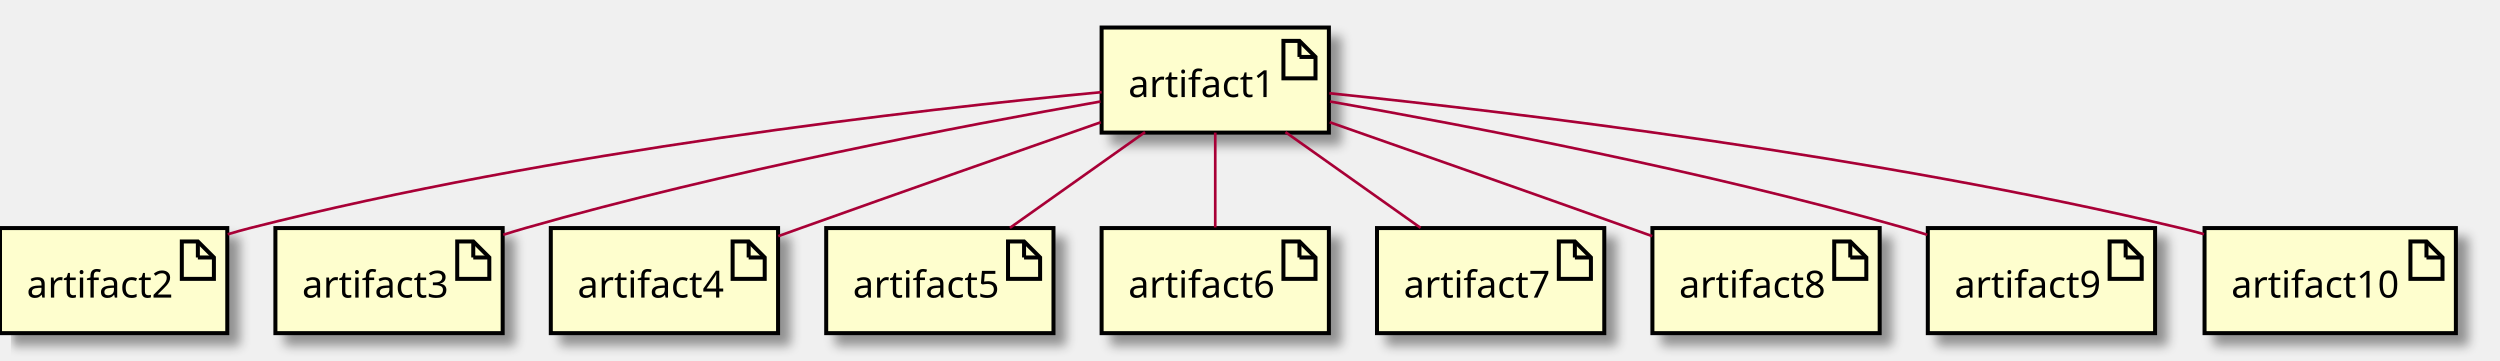
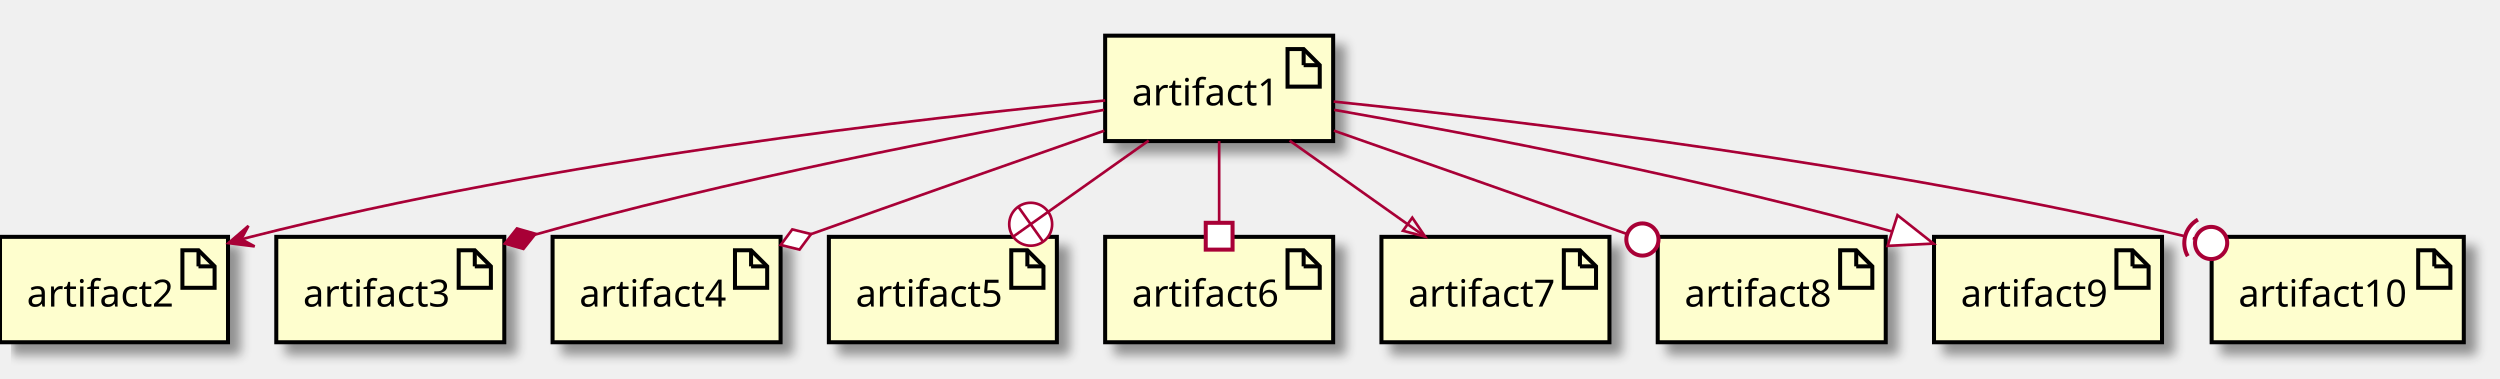
- <svg xmlns="http://www.w3.org/2000/svg" contentScriptType="application/ecmascript" contentStyleType="text/css" height="135px" preserveAspectRatio="none" style="width:935px;height:135px;" version="1.1" viewBox="0 0 935 135" width="935px" zoomAndPan="magnify">
+ <svg xmlns="http://www.w3.org/2000/svg" contentScriptType="application/ecmascript" contentStyleType="text/css" height="141px" preserveAspectRatio="none" style="width:932px;height:141px;" version="1.1" viewBox="0 0 932 141" width="932px" zoomAndPan="magnify">
  <defs>
-     <filter height="300%" id="f13mt882v8ke7p" width="300%" x="-1" y="-1">
+     <filter height="300%" id="f1cc09c6ae369j" width="300%" x="-1" y="-1">
      <feGaussianBlur result="blurOut" stdDeviation="2.0" />
      <feColorMatrix in="blurOut" result="blurOut2" type="matrix" values="0 0 0 0 0 0 0 0 0 0 0 0 0 0 0 0 0 0 .4 0" />
      <feOffset dx="4.0" dy="4.0" in="blurOut2" result="blurOut3" />
      <feBlend in="SourceGraphic" in2="blurOut3" mode="normal" />
    </filter>
  </defs>
  <g>
-     <rect fill="#FEFECE" filter="url(#f13mt882v8ke7p)" height="39.297" style="stroke: #000000; stroke-width: 1.5;" width="85" x="412" y="10.297" />
-     <polygon fill="#FEFECE" points="480,15.297,480,29.297,492,29.297,492,21.297,486,15.297,480,15.297" style="stroke: #000000; stroke-width: 1.5;" />
-     <line style="stroke: #000000; stroke-width: 1.5;" x1="486" x2="486" y1="15.297" y2="21.297" />
-     <line style="stroke: #000000; stroke-width: 1.5;" x1="492" x2="486" y1="21.297" y2="21.297" />
-     <text fill="#000000" font-family="sans-serif" font-size="14" lengthAdjust="spacingAndGlyphs" textLength="55" x="422" y="36.292">
-       artifact1
-     </text>
-     <rect fill="#FEFECE" filter="url(#f13mt882v8ke7p)" height="39.297" style="stroke: #000000; stroke-width: 1.5;" width="85" x="0" y="85.297" />
-     <polygon fill="#FEFECE" points="68,90.297,68,104.297,80,104.297,80,96.297,74,90.297,68,90.297" style="stroke: #000000; stroke-width: 1.5;" />
-     <line style="stroke: #000000; stroke-width: 1.5;" x1="74" x2="74" y1="90.297" y2="96.297" />
-     <line style="stroke: #000000; stroke-width: 1.5;" x1="80" x2="74" y1="96.297" y2="96.297" />
-     <text fill="#000000" font-family="sans-serif" font-size="14" lengthAdjust="spacingAndGlyphs" textLength="55" x="10" y="111.292">
-       artifact2
-     </text>
-     <rect fill="#FEFECE" filter="url(#f13mt882v8ke7p)" height="39.297" style="stroke: #000000; stroke-width: 1.5;" width="85" x="103" y="85.297" />
-     <polygon fill="#FEFECE" points="171,90.297,171,104.297,183,104.297,183,96.297,177,90.297,171,90.297" style="stroke: #000000; stroke-width: 1.5;" />
-     <line style="stroke: #000000; stroke-width: 1.5;" x1="177" x2="177" y1="90.297" y2="96.297" />
-     <line style="stroke: #000000; stroke-width: 1.5;" x1="183" x2="177" y1="96.297" y2="96.297" />
-     <text fill="#000000" font-family="sans-serif" font-size="14" lengthAdjust="spacingAndGlyphs" textLength="55" x="113" y="111.292">
-       artifact3
-     </text>
-     <rect fill="#FEFECE" filter="url(#f13mt882v8ke7p)" height="39.297" style="stroke: #000000; stroke-width: 1.5;" width="85" x="206" y="85.297" />
-     <polygon fill="#FEFECE" points="274,90.297,274,104.297,286,104.297,286,96.297,280,90.297,274,90.297" style="stroke: #000000; stroke-width: 1.5;" />
-     <line style="stroke: #000000; stroke-width: 1.5;" x1="280" x2="280" y1="90.297" y2="96.297" />
-     <line style="stroke: #000000; stroke-width: 1.5;" x1="286" x2="280" y1="96.297" y2="96.297" />
-     <text fill="#000000" font-family="sans-serif" font-size="14" lengthAdjust="spacingAndGlyphs" textLength="55" x="216" y="111.292">
-       artifact4
-     </text>
-     <rect fill="#FEFECE" filter="url(#f13mt882v8ke7p)" height="39.297" style="stroke: #000000; stroke-width: 1.5;" width="85" x="309" y="85.297" />
-     <polygon fill="#FEFECE" points="377,90.297,377,104.297,389,104.297,389,96.297,383,90.297,377,90.297" style="stroke: #000000; stroke-width: 1.5;" />
-     <line style="stroke: #000000; stroke-width: 1.5;" x1="383" x2="383" y1="90.297" y2="96.297" />
-     <line style="stroke: #000000; stroke-width: 1.5;" x1="389" x2="383" y1="96.297" y2="96.297" />
-     <text fill="#000000" font-family="sans-serif" font-size="14" lengthAdjust="spacingAndGlyphs" textLength="55" x="319" y="111.292">
-       artifact5
-     </text>
-     <rect fill="#FEFECE" filter="url(#f13mt882v8ke7p)" height="39.297" style="stroke: #000000; stroke-width: 1.5;" width="85" x="412" y="85.297" />
-     <polygon fill="#FEFECE" points="480,90.297,480,104.297,492,104.297,492,96.297,486,90.297,480,90.297" style="stroke: #000000; stroke-width: 1.5;" />
-     <line style="stroke: #000000; stroke-width: 1.5;" x1="486" x2="486" y1="90.297" y2="96.297" />
-     <line style="stroke: #000000; stroke-width: 1.5;" x1="492" x2="486" y1="96.297" y2="96.297" />
-     <text fill="#000000" font-family="sans-serif" font-size="14" lengthAdjust="spacingAndGlyphs" textLength="55" x="422" y="111.292">
-       artifact6
-     </text>
-     <rect fill="#FEFECE" filter="url(#f13mt882v8ke7p)" height="39.297" style="stroke: #000000; stroke-width: 1.5;" width="85" x="515" y="85.297" />
-     <polygon fill="#FEFECE" points="583,90.297,583,104.297,595,104.297,595,96.297,589,90.297,583,90.297" style="stroke: #000000; stroke-width: 1.5;" />
-     <line style="stroke: #000000; stroke-width: 1.5;" x1="589" x2="589" y1="90.297" y2="96.297" />
-     <line style="stroke: #000000; stroke-width: 1.5;" x1="595" x2="589" y1="96.297" y2="96.297" />
-     <text fill="#000000" font-family="sans-serif" font-size="14" lengthAdjust="spacingAndGlyphs" textLength="55" x="525" y="111.292">
-       artifact7
-     </text>
-     <rect fill="#FEFECE" filter="url(#f13mt882v8ke7p)" height="39.297" style="stroke: #000000; stroke-width: 1.5;" width="85" x="618" y="85.297" />
-     <polygon fill="#FEFECE" points="686,90.297,686,104.297,698,104.297,698,96.297,692,90.297,686,90.297" style="stroke: #000000; stroke-width: 1.5;" />
-     <line style="stroke: #000000; stroke-width: 1.5;" x1="692" x2="692" y1="90.297" y2="96.297" />
-     <line style="stroke: #000000; stroke-width: 1.5;" x1="698" x2="692" y1="96.297" y2="96.297" />
-     <text fill="#000000" font-family="sans-serif" font-size="14" lengthAdjust="spacingAndGlyphs" textLength="55" x="628" y="111.292">
-       artifact8
-     </text>
-     <rect fill="#FEFECE" filter="url(#f13mt882v8ke7p)" height="39.297" style="stroke: #000000; stroke-width: 1.5;" width="85" x="721" y="85.297" />
-     <polygon fill="#FEFECE" points="789,90.297,789,104.297,801,104.297,801,96.297,795,90.297,789,90.297" style="stroke: #000000; stroke-width: 1.5;" />
-     <line style="stroke: #000000; stroke-width: 1.5;" x1="795" x2="795" y1="90.297" y2="96.297" />
-     <line style="stroke: #000000; stroke-width: 1.5;" x1="801" x2="795" y1="96.297" y2="96.297" />
-     <text fill="#000000" font-family="sans-serif" font-size="14" lengthAdjust="spacingAndGlyphs" textLength="55" x="731" y="111.292">
-       artifact9
-     </text>
-     <rect fill="#FEFECE" filter="url(#f13mt882v8ke7p)" height="39.297" style="stroke: #000000; stroke-width: 1.5;" width="94" x="824.5" y="85.297" />
-     <polygon fill="#FEFECE" points="901.5,90.297,901.5,104.297,913.5,104.297,913.5,96.297,907.5,90.297,901.5,90.297" style="stroke: #000000; stroke-width: 1.5;" />
-     <line style="stroke: #000000; stroke-width: 1.5;" x1="907.5" x2="907.5" y1="90.297" y2="96.297" />
-     <line style="stroke: #000000; stroke-width: 1.5;" x1="913.5" x2="907.5" y1="96.297" y2="96.297" />
-     <text fill="#000000" font-family="sans-serif" font-size="14" lengthAdjust="spacingAndGlyphs" textLength="64" x="834.5" y="111.292">
-       artifact10
-     </text>
-     <path d="M411.996,34.461 C343.946,40.939 206.685,56.527 93.5,85.297 C90.761,85.993 87.964,86.78 85.16,87.627 " fill="none" style="stroke: #A80036; stroke-width: 1.0;" />
-     <path d="M411.595,37.963 C360.029,47.01 271.116,63.995 196.5,85.297 C193.783,86.073 191.002,86.921 188.21,87.813 " fill="none" style="stroke: #A80036; stroke-width: 1.0;" />
-     <path d="M411.696,45.72 C380.55,56.609 337.376,71.769 299.5,85.297 C296.75,86.279 293.919,87.294 291.065,88.321 " fill="none" style="stroke: #A80036; stroke-width: 1.0;" />
-     <path d="M428.242,49.407 C412.746,60.39 393.198,74.244 377.71,85.221 " fill="none" style="stroke: #A80036; stroke-width: 1.0;" />
-     <path d="M454.5,49.596 C454.5,60.495 454.5,74.173 454.5,85.061 " fill="none" style="stroke: #A80036; stroke-width: 1.0;" />
-     <path d="M480.758,49.407 C496.254,60.39 515.802,74.244 531.29,85.221 " fill="none" style="stroke: #A80036; stroke-width: 1.0;" />
-     <path d="M497.304,45.72 C528.45,56.609 571.624,71.769 609.5,85.297 C612.25,86.279 615.081,87.294 617.935,88.321 " fill="none" style="stroke: #A80036; stroke-width: 1.0;" />
-     <path d="M497.405,37.963 C548.971,47.01 637.884,63.995 712.5,85.297 C715.217,86.073 717.998,86.921 720.79,87.813 " fill="none" style="stroke: #A80036; stroke-width: 1.0;" />
-     <path d="M497.186,34.876 C565.199,41.902 702.064,58.203 815.5,85.297 C818.388,85.987 821.341,86.758 824.306,87.582 " fill="none" style="stroke: #A80036; stroke-width: 1.0;" />
+     <rect fill="#FEFECE" filter="url(#f1cc09c6ae369j)" height="39.297" style="stroke:#000000;stroke-width:1.5;" width="85" x="412" y="13.297" />
+     <polygon fill="#FEFECE" points="480,18.297,480,32.297,492,32.297,492,24.297,486,18.297,480,18.297" style="stroke:#000000;stroke-width:1.5;" />
+     <line style="stroke:#000000;stroke-width:1.5;" x1="486" x2="486" y1="18.297" y2="24.297" />
+     <line style="stroke:#000000;stroke-width:1.5;" x1="492" x2="486" y1="24.297" y2="24.297" />
+     <text fill="#000000" font-family="sans-serif" font-size="14" lengthAdjust="spacing" textLength="55" x="422" y="39.292">artifact1</text>
+     <rect fill="#FEFECE" filter="url(#f1cc09c6ae369j)" height="39.297" style="stroke:#000000;stroke-width:1.5;" width="85" x="0" y="88.297" />
+     <polygon fill="#FEFECE" points="68,93.297,68,107.297,80,107.297,80,99.297,74,93.297,68,93.297" style="stroke:#000000;stroke-width:1.5;" />
+     <line style="stroke:#000000;stroke-width:1.5;" x1="74" x2="74" y1="93.297" y2="99.297" />
+     <line style="stroke:#000000;stroke-width:1.5;" x1="80" x2="74" y1="99.297" y2="99.297" />
+     <text fill="#000000" font-family="sans-serif" font-size="14" lengthAdjust="spacing" textLength="55" x="10" y="114.292">artifact2</text>
+     <rect fill="#FEFECE" filter="url(#f1cc09c6ae369j)" height="39.297" style="stroke:#000000;stroke-width:1.5;" width="85" x="103" y="88.297" />
+     <polygon fill="#FEFECE" points="171,93.297,171,107.297,183,107.297,183,99.297,177,93.297,171,93.297" style="stroke:#000000;stroke-width:1.5;" />
+     <line style="stroke:#000000;stroke-width:1.5;" x1="177" x2="177" y1="93.297" y2="99.297" />
+     <line style="stroke:#000000;stroke-width:1.5;" x1="183" x2="177" y1="99.297" y2="99.297" />
+     <text fill="#000000" font-family="sans-serif" font-size="14" lengthAdjust="spacing" textLength="55" x="113" y="114.292">artifact3</text>
+     <rect fill="#FEFECE" filter="url(#f1cc09c6ae369j)" height="39.297" style="stroke:#000000;stroke-width:1.5;" width="85" x="206" y="88.297" />
+     <polygon fill="#FEFECE" points="274,93.297,274,107.297,286,107.297,286,99.297,280,93.297,274,93.297" style="stroke:#000000;stroke-width:1.5;" />
+     <line style="stroke:#000000;stroke-width:1.5;" x1="280" x2="280" y1="93.297" y2="99.297" />
+     <line style="stroke:#000000;stroke-width:1.5;" x1="286" x2="280" y1="99.297" y2="99.297" />
+     <text fill="#000000" font-family="sans-serif" font-size="14" lengthAdjust="spacing" textLength="55" x="216" y="114.292">artifact4</text>
+     <rect fill="#FEFECE" filter="url(#f1cc09c6ae369j)" height="39.297" style="stroke:#000000;stroke-width:1.5;" width="85" x="309" y="88.297" />
+     <polygon fill="#FEFECE" points="377,93.297,377,107.297,389,107.297,389,99.297,383,93.297,377,93.297" style="stroke:#000000;stroke-width:1.5;" />
+     <line style="stroke:#000000;stroke-width:1.5;" x1="383" x2="383" y1="93.297" y2="99.297" />
+     <line style="stroke:#000000;stroke-width:1.5;" x1="389" x2="383" y1="99.297" y2="99.297" />
+     <text fill="#000000" font-family="sans-serif" font-size="14" lengthAdjust="spacing" textLength="55" x="319" y="114.292">artifact5</text>
+     <rect fill="#FEFECE" filter="url(#f1cc09c6ae369j)" height="39.297" style="stroke:#000000;stroke-width:1.5;" width="85" x="412" y="88.297" />
+     <polygon fill="#FEFECE" points="480,93.297,480,107.297,492,107.297,492,99.297,486,93.297,480,93.297" style="stroke:#000000;stroke-width:1.5;" />
+     <line style="stroke:#000000;stroke-width:1.5;" x1="486" x2="486" y1="93.297" y2="99.297" />
+     <line style="stroke:#000000;stroke-width:1.5;" x1="492" x2="486" y1="99.297" y2="99.297" />
+     <text fill="#000000" font-family="sans-serif" font-size="14" lengthAdjust="spacing" textLength="55" x="422" y="114.292">artifact6</text>
+     <rect fill="#FEFECE" filter="url(#f1cc09c6ae369j)" height="39.297" style="stroke:#000000;stroke-width:1.5;" width="85" x="515" y="88.297" />
+     <polygon fill="#FEFECE" points="583,93.297,583,107.297,595,107.297,595,99.297,589,93.297,583,93.297" style="stroke:#000000;stroke-width:1.5;" />
+     <line style="stroke:#000000;stroke-width:1.5;" x1="589" x2="589" y1="93.297" y2="99.297" />
+     <line style="stroke:#000000;stroke-width:1.5;" x1="595" x2="589" y1="99.297" y2="99.297" />
+     <text fill="#000000" font-family="sans-serif" font-size="14" lengthAdjust="spacing" textLength="55" x="525" y="114.292">artifact7</text>
+     <rect fill="#FEFECE" filter="url(#f1cc09c6ae369j)" height="39.297" style="stroke:#000000;stroke-width:1.5;" width="85" x="618" y="88.297" />
+     <polygon fill="#FEFECE" points="686,93.297,686,107.297,698,107.297,698,99.297,692,93.297,686,93.297" style="stroke:#000000;stroke-width:1.5;" />
+     <line style="stroke:#000000;stroke-width:1.5;" x1="692" x2="692" y1="93.297" y2="99.297" />
+     <line style="stroke:#000000;stroke-width:1.5;" x1="698" x2="692" y1="99.297" y2="99.297" />
+     <text fill="#000000" font-family="sans-serif" font-size="14" lengthAdjust="spacing" textLength="55" x="628" y="114.292">artifact8</text>
+     <rect fill="#FEFECE" filter="url(#f1cc09c6ae369j)" height="39.297" style="stroke:#000000;stroke-width:1.5;" width="85" x="721" y="88.297" />
+     <polygon fill="#FEFECE" points="789,93.297,789,107.297,801,107.297,801,99.297,795,93.297,789,93.297" style="stroke:#000000;stroke-width:1.5;" />
+     <line style="stroke:#000000;stroke-width:1.5;" x1="795" x2="795" y1="93.297" y2="99.297" />
+     <line style="stroke:#000000;stroke-width:1.5;" x1="801" x2="795" y1="99.297" y2="99.297" />
+     <text fill="#000000" font-family="sans-serif" font-size="14" lengthAdjust="spacing" textLength="55" x="731" y="114.292">artifact9</text>
+     <rect fill="#FEFECE" filter="url(#f1cc09c6ae369j)" height="39.297" style="stroke:#000000;stroke-width:1.5;" width="94" x="824.5" y="88.297" />
+     <polygon fill="#FEFECE" points="901.5,93.297,901.5,107.297,913.5,107.297,913.5,99.297,907.5,93.297,901.5,93.297" style="stroke:#000000;stroke-width:1.5;" />
+     <line style="stroke:#000000;stroke-width:1.5;" x1="907.5" x2="907.5" y1="93.297" y2="99.297" />
+     <line style="stroke:#000000;stroke-width:1.5;" x1="913.5" x2="907.5" y1="99.297" y2="99.297" />
+     <text fill="#000000" font-family="sans-serif" font-size="14" lengthAdjust="spacing" textLength="64" x="834.5" y="114.292">artifact10</text>
+     <path d="M411.996,37.461 C343.946,43.939 206.685,59.527 93.5,88.297 C90.761,88.993 87.964,89.78 85.16,90.627 " fill="none" style="stroke:#A80036;stroke-width:1.0;" />
+     <polygon fill="#A80036" points="85.16,90.627,94.932,91.854,89.947,89.181,92.619,84.195,85.16,90.627" style="stroke:#A80036;stroke-width:1.0;" />
+     <path d="M411.595,40.963 C360.029,50.01 271.116,66.996 196.5,88.297 C193.783,89.073 191.002,89.921 188.21,90.813 " fill="none" style="stroke:#A80036;stroke-width:1.0;" />
+     <polygon fill="#A80036" points="188.21,90.813,195.143,92.796,199.64,87.159,192.707,85.176,188.21,90.813" style="stroke:#A80036;stroke-width:1.0;" />
+     <path d="M411.696,48.72 C380.55,59.609 337.376,74.769 299.5,88.297 C296.75,89.279 293.919,90.294 291.065,91.321 " fill="none" style="stroke:#A80036;stroke-width:1.0;" />
+     <polygon fill="#FFFFFF" points="291.065,91.321,298.065,93.054,302.357,87.259,295.357,85.526,291.065,91.321" style="stroke:#A80036;stroke-width:1.0;" />
+     <path d="M428.242,52.407 C412.746,63.39 393.198,77.244 377.71,88.221 " fill="none" style="stroke:#A80036;stroke-width:1.0;" />
+     <ellipse cx="384.237" cy="83.595" fill="#FFFFFF" rx="8" ry="8" style="stroke:#A80036;stroke-width:1.0;" />
+     <line style="stroke:#A80036;stroke-width:1.0;" x1="390.764" x2="377.71" y1="78.969" y2="88.221" />
+     <line style="stroke:#A80036;stroke-width:1.0;" x1="388.863" x2="379.611" y1="90.122" y2="77.068" />
+     <path d="M454.5,52.596 C454.5,63.495 454.5,77.173 454.5,88.061 " fill="none" style="stroke:#A80036;stroke-width:1.0;" />
+     <rect fill="#FFFFFF" height="10" style="stroke:#A80036;stroke-width:1.5;" width="10" x="449.5" y="83.061" />
+     <path d="M480.758,52.407 C496.254,63.39 515.802,77.244 531.29,88.221 " fill="none" style="stroke:#A80036;stroke-width:1.0;" />
+     <polygon fill="none" points="531.29,88.221,526.498,81.147,523.029,86.043,531.29,88.221" style="stroke:#A80036;stroke-width:1.0;" />
+     <path d="M497.304,48.72 C528.45,59.609 571.624,74.769 609.5,88.297 C612.25,89.279 615.081,90.294 617.935,91.321 " fill="none" style="stroke:#A80036;stroke-width:1.0;" />
+     <ellipse cx="612.289" cy="89.29" fill="#FFFFFF" rx="6" ry="6" style="stroke:#A80036;stroke-width:1.5;" />
+     <path d="M497.405,40.963 C548.971,50.01 637.884,66.996 712.5,88.297 C715.217,89.073 717.998,89.921 720.79,90.813 " fill="none" style="stroke:#A80036;stroke-width:1.0;" />
+     <polygon fill="#FFFFFF" points="720.79,90.813,707.377,80.226,703.722,91.656,720.79,90.813" style="stroke:#A80036;stroke-width:1.0;" />
+     <path d="M497.186,37.876 C565.199,44.902 702.064,61.203 815.5,88.297 C818.388,88.987 821.341,89.758 824.306,90.582 " fill="none" style="stroke:#A80036;stroke-width:1.0;" />
+     <ellipse cx="824.306" cy="90.582" fill="#FFFFFF" rx="6" ry="6" style="stroke:#A80036;stroke-width:1.5;" />
+     <path d="M819.388,81.875 A10,10 0 0 0 815.598 95.5" fill="#FFFFFF" style="stroke:#A80036;stroke-width:1.5;" />
  </g>
</svg>
